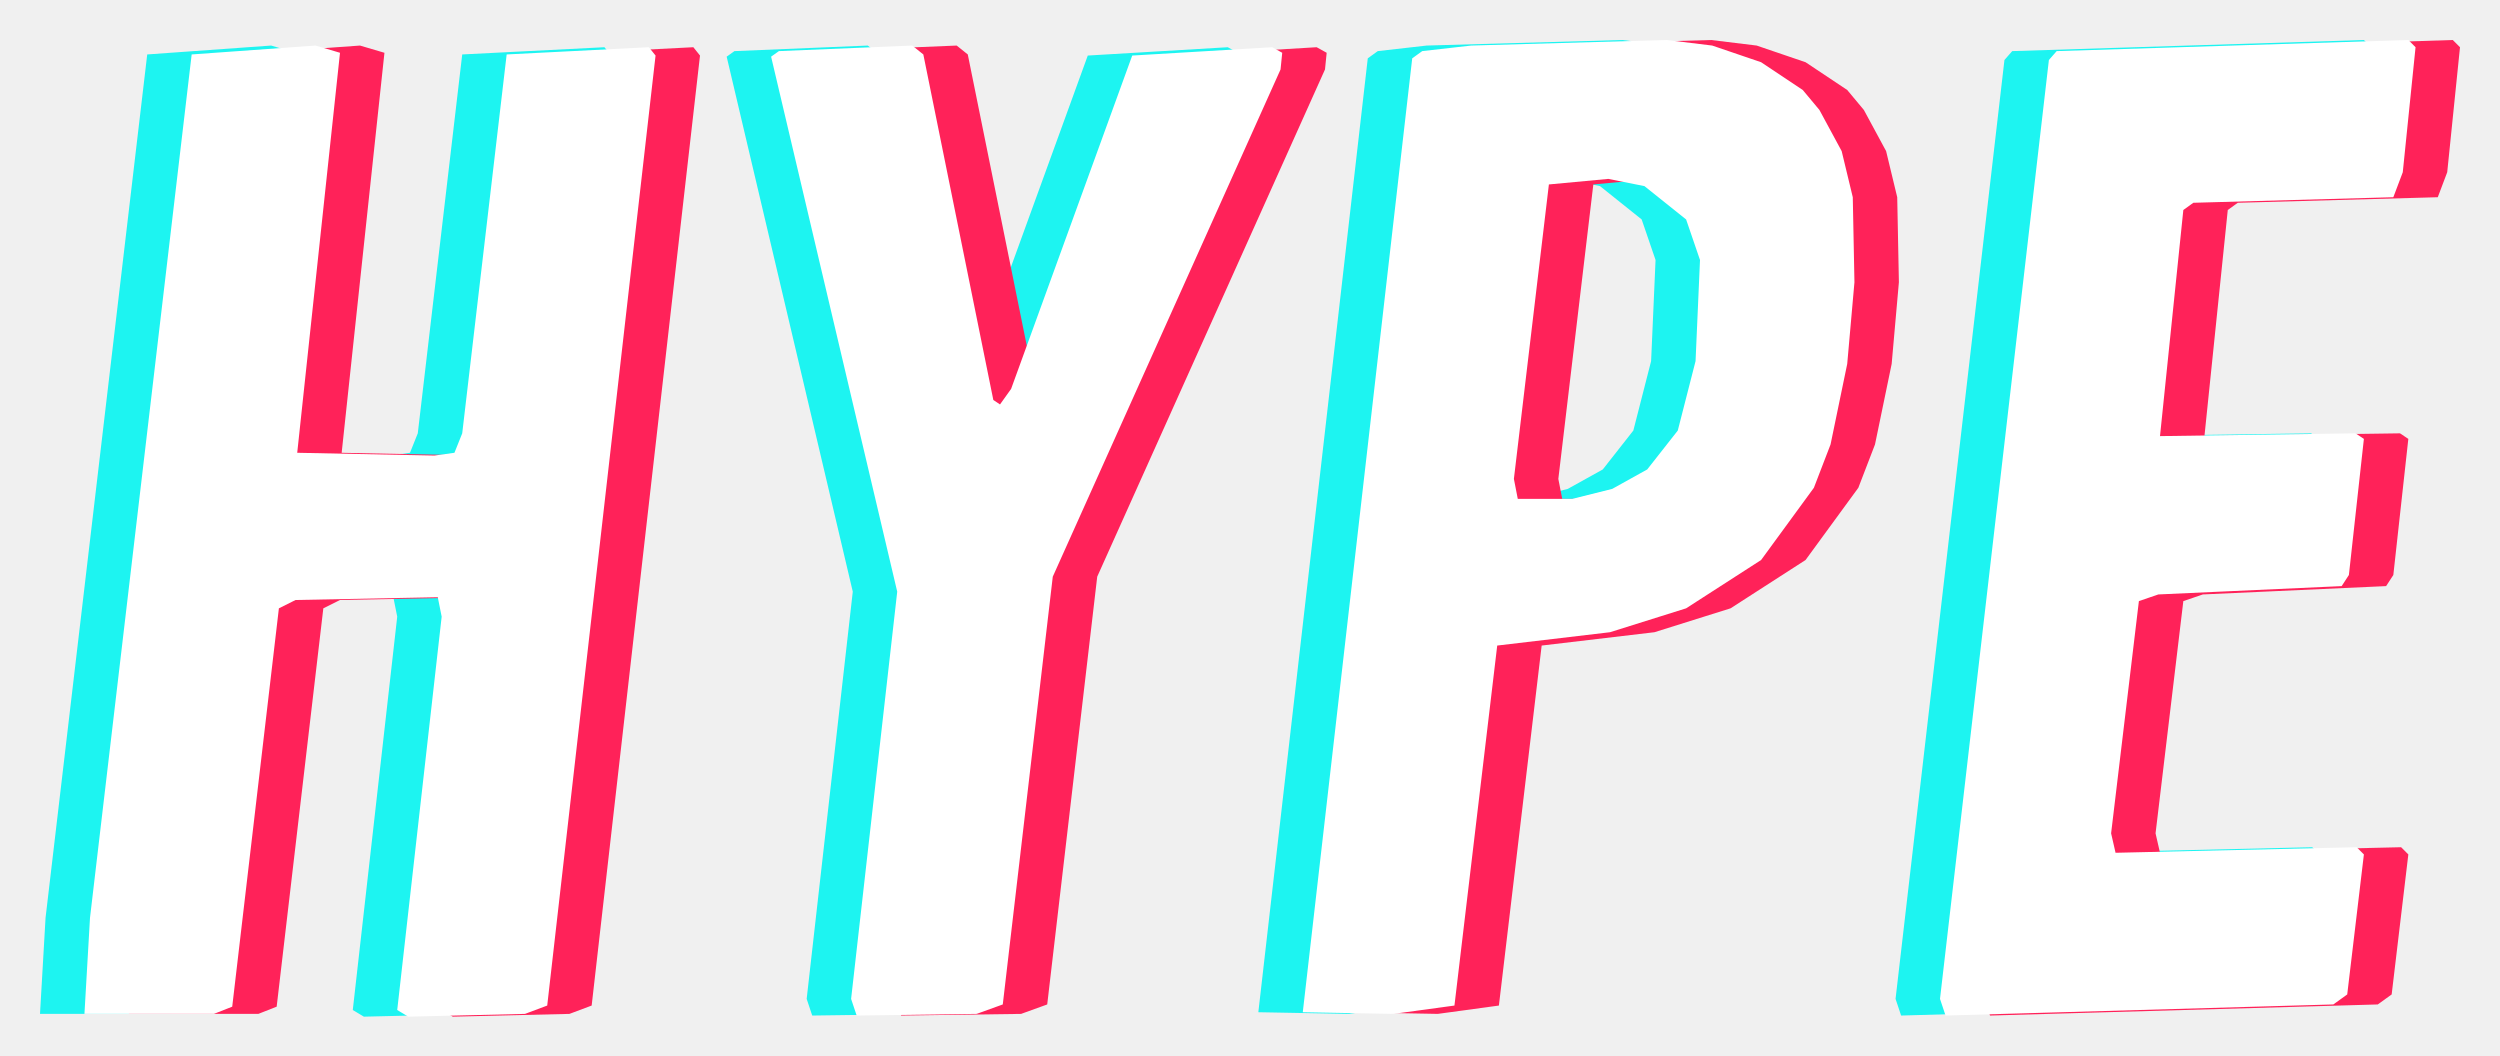
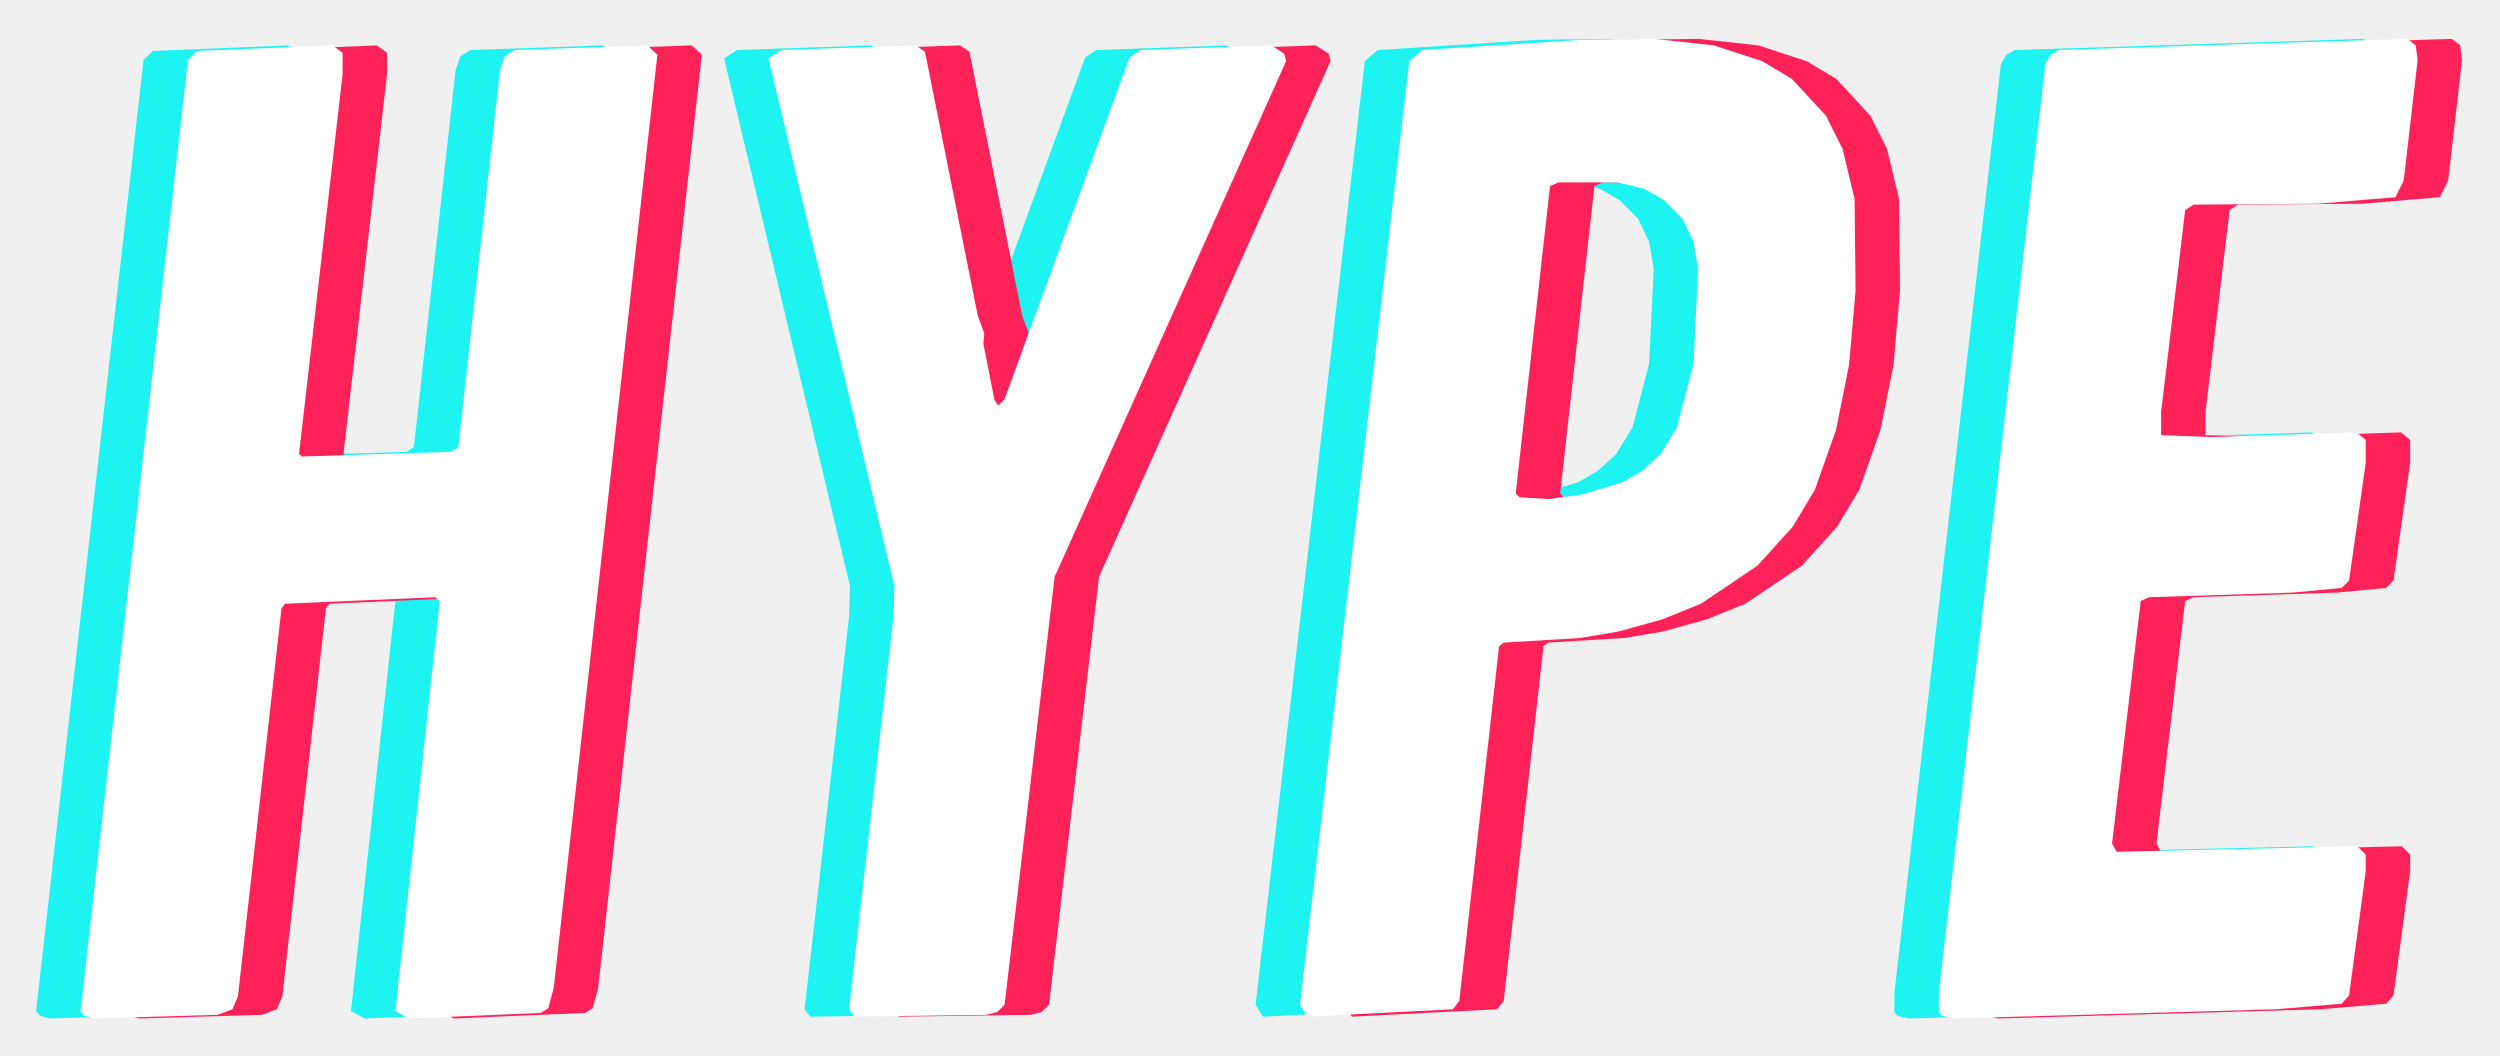
<svg xmlns="http://www.w3.org/2000/svg" viewBox="30 168 450 190" role="img" aria-label="Hype">
  <defs>
-     <path id="w" fill-rule="evenodd" d="M259.0 176.5 L233.8 178.0 L212.0 238.0 L210.0 240.8 L208.8 240.0 L196.2 177.8 L194.2 176.2 L170.2 177.2 L168.8 178.2 L191.5 274.5 L183.2 347.8 L184.2 350.8 L205.8 350.5 L210.5 348.8 L219.5 271.8 L260.5 180.5 L260.8 177.5Z M146.8 176.5 L121.2 177.8 L113.2 246.0 L111.8 249.5 L108.2 250.0 L83.5 249.5 L91.2 177.5 L86.8 176.2 L64.5 177.8 L46.2 333.2 L45.2 350.5 L68.5 350.5 L71.8 349.2 L80.2 277.5 L83.2 276.0 L108.8 275.5 L109.5 279.0 L101.5 349.8 L103.5 351.0 L124.5 350.5 L128.5 349.0 L148.0 178.0Z M463.5 175.2 L400.2 177.2 L398.8 178.8 L379.2 347.8 L380.2 350.8 L450.0 348.8 L452.5 347.0 L455.5 321.8 L454.2 320.5 L410.8 321.5 L410.0 318.0 L415.0 276.2 L418.5 275.0 L451.5 273.5 L452.8 271.5 L455.5 247.0 L454.0 246.0 L418.8 246.5 L423.0 205.8 L424.8 204.5 L460.8 203.5 L462.5 199.0 L464.8 176.5Z M347.0 179.2 L338.2 176.2 L330.0 175.2 L294.8 176.2 L286.0 177.2 L284.2 178.5 L264.5 350.2 L280.8 350.5 L291.8 349.0 L299.5 284.2 L319.8 281.8 L333.5 277.5 L347.0 268.8 L356.5 255.8 L359.5 248.0 L362.5 233.5 L363.8 218.8 L363.5 203.5 L361.5 195.2 L357.5 187.8 L354.5 184.2Z M326.0 201.5 L333.5 207.5 L336.0 214.8 L335.2 233.0 L332.0 245.5 L326.5 252.5 L320.2 256.0 L313.0 257.8 L303.2 257.8 L302.5 254.2 L308.8 201.2 L319.5 200.2Z" />
+     <path id="w" fill-rule="evenodd" d="M258.83 176.17 L235.33 177.00 L233.33 178.33 L210.83 239.83 L209.67 241.00 L209.00 240.00 L207.00 229.83 L207.17 228.00 L206.00 224.83 L196.50 177.33 L194.83 176.17 L170.67 177.00 L168.33 178.50 L191.00 273.50 L190.83 279.00 L182.83 349.67 L183.83 351.00 L207.50 350.67 L209.50 350.17 L210.83 348.83 L219.83 271.83 L261.50 179.00 L261.17 177.67Z M65.50 177.17 L63.83 178.83 L44.50 350.00 L45.17 350.83 L47.00 351.33 L69.17 350.67 L71.83 349.67 L72.83 347.33 L80.67 277.50 L81.33 276.67 L108.33 275.50 L109.17 276.17 L101.17 350.00 L103.67 351.33 L127.33 350.33 L128.67 349.50 L129.67 345.83 L148.33 177.83 L146.50 176.17 L122.67 177.00 L120.83 178.17 L120.00 180.67 L112.50 248.50 L111.17 249.33 L84.33 250.17 L83.83 249.67 L91.67 181.33 L91.67 177.50 L89.83 176.17Z M463.33 175.00 L400.67 177.00 L399.17 177.83 L398.17 179.50 L379.00 346.67 L379.00 350.17 L379.50 350.83 L381.67 351.33 L439.67 349.67 L451.50 348.67 L452.83 347.17 L455.83 324.83 L455.83 321.83 L454.33 320.33 L411.00 321.33 L410.17 319.83 L415.33 276.17 L416.83 275.50 L442.67 274.67 L451.50 273.83 L452.83 272.50 L455.83 251.33 L455.83 247.17 L454.17 245.83 L428.00 246.67 L419.00 246.33 L419.00 242.17 L423.33 205.83 L424.83 204.83 L447.17 204.67 L461.17 203.50 L462.67 200.50 L465.17 178.83 L464.83 176.17Z M347.17 179.00 L338.50 176.17 L327.83 175.00 L314.67 175.17 L286.00 177.00 L283.67 179.00 L264.00 348.83 L265.33 351.00 L291.50 349.67 L292.67 348.17 L299.83 284.33 L300.67 283.67 L314.50 282.83 L321.33 281.67 L329.17 279.50 L336.17 276.67 L346.33 269.83 L352.67 262.83 L356.67 256.17 L360.50 245.33 L362.83 233.67 L364.00 220.33 L363.83 203.83 L361.67 194.83 L358.67 188.83 L352.50 182.17Z M326.00 202.00 L329.50 204.00 L332.83 207.33 L334.83 211.50 L335.67 216.33 L334.83 233.50 L331.83 245.00 L328.83 249.83 L325.50 252.83 L322.00 254.83 L314.83 257.00 L308.67 257.83 L303.50 257.50 L302.83 256.83 L309.00 201.50 L310.50 200.83 L321.17 200.83Z" />
  </defs>
  <use href="#w" fill="#1df4f1" transform="translate(-8 0)" />
  <use href="#w" fill="#ff2259" transform="translate(8 0)" />
  <use href="#w" fill="#fff" />
</svg>
